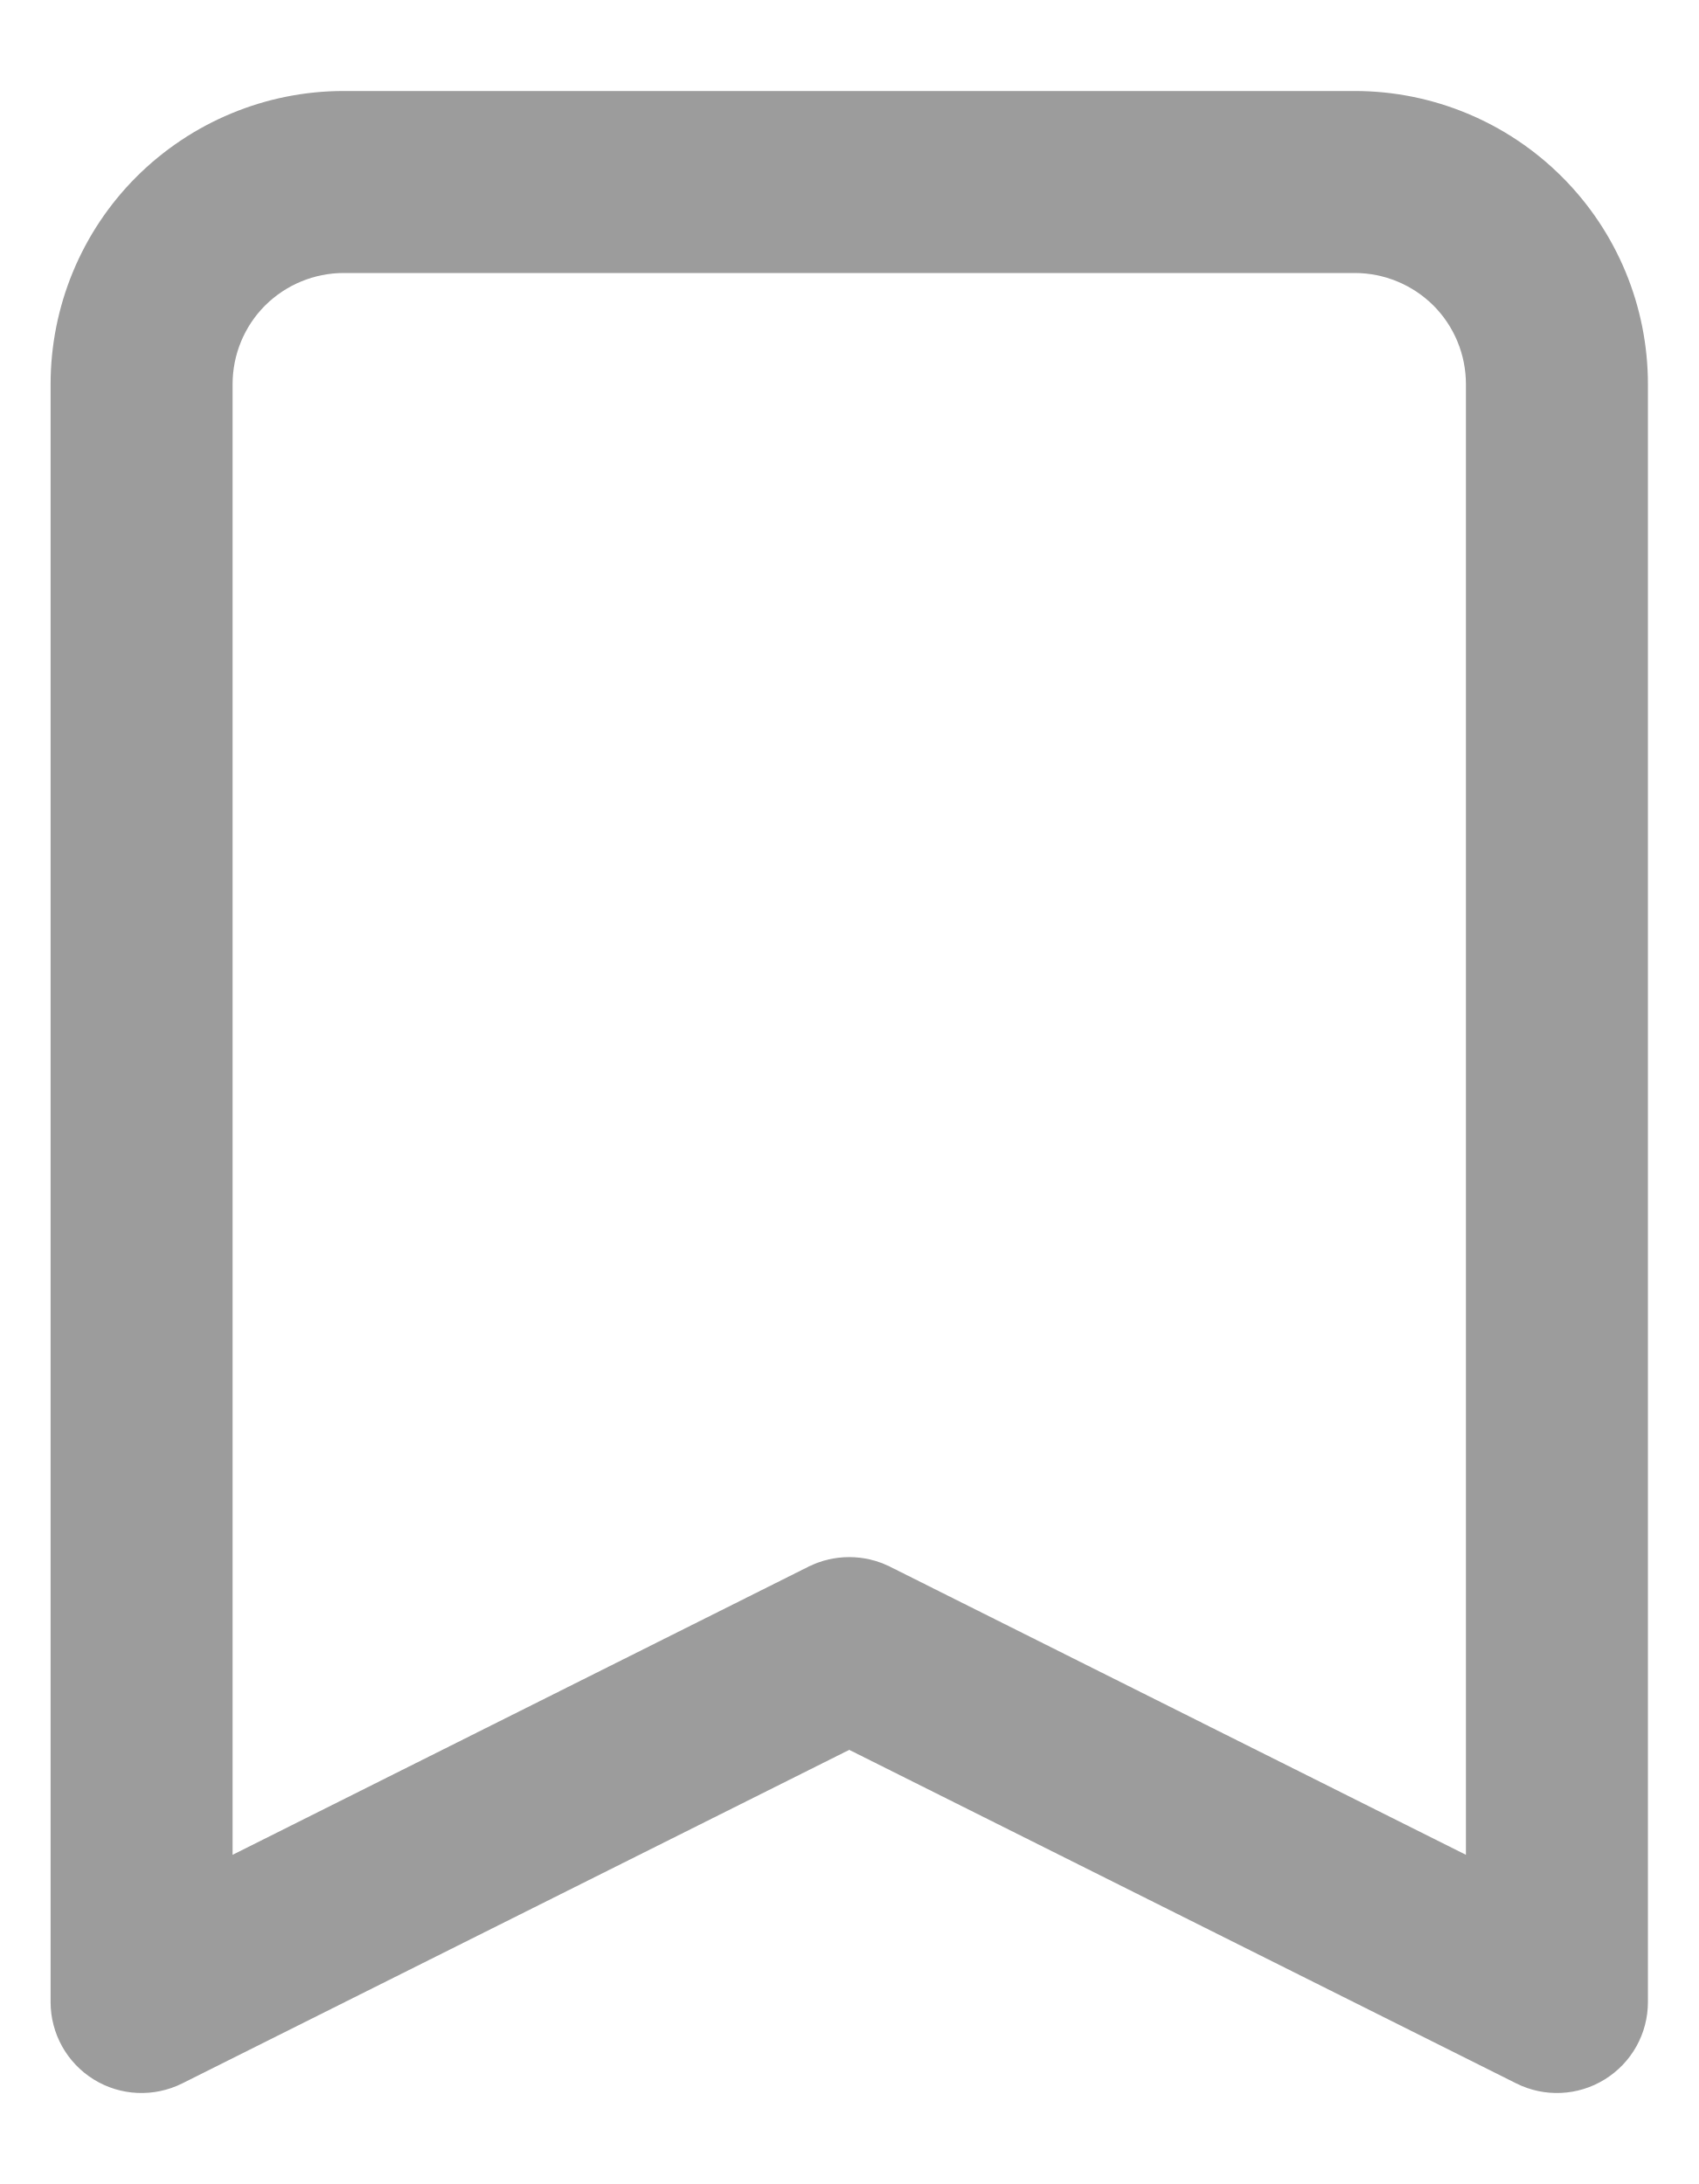
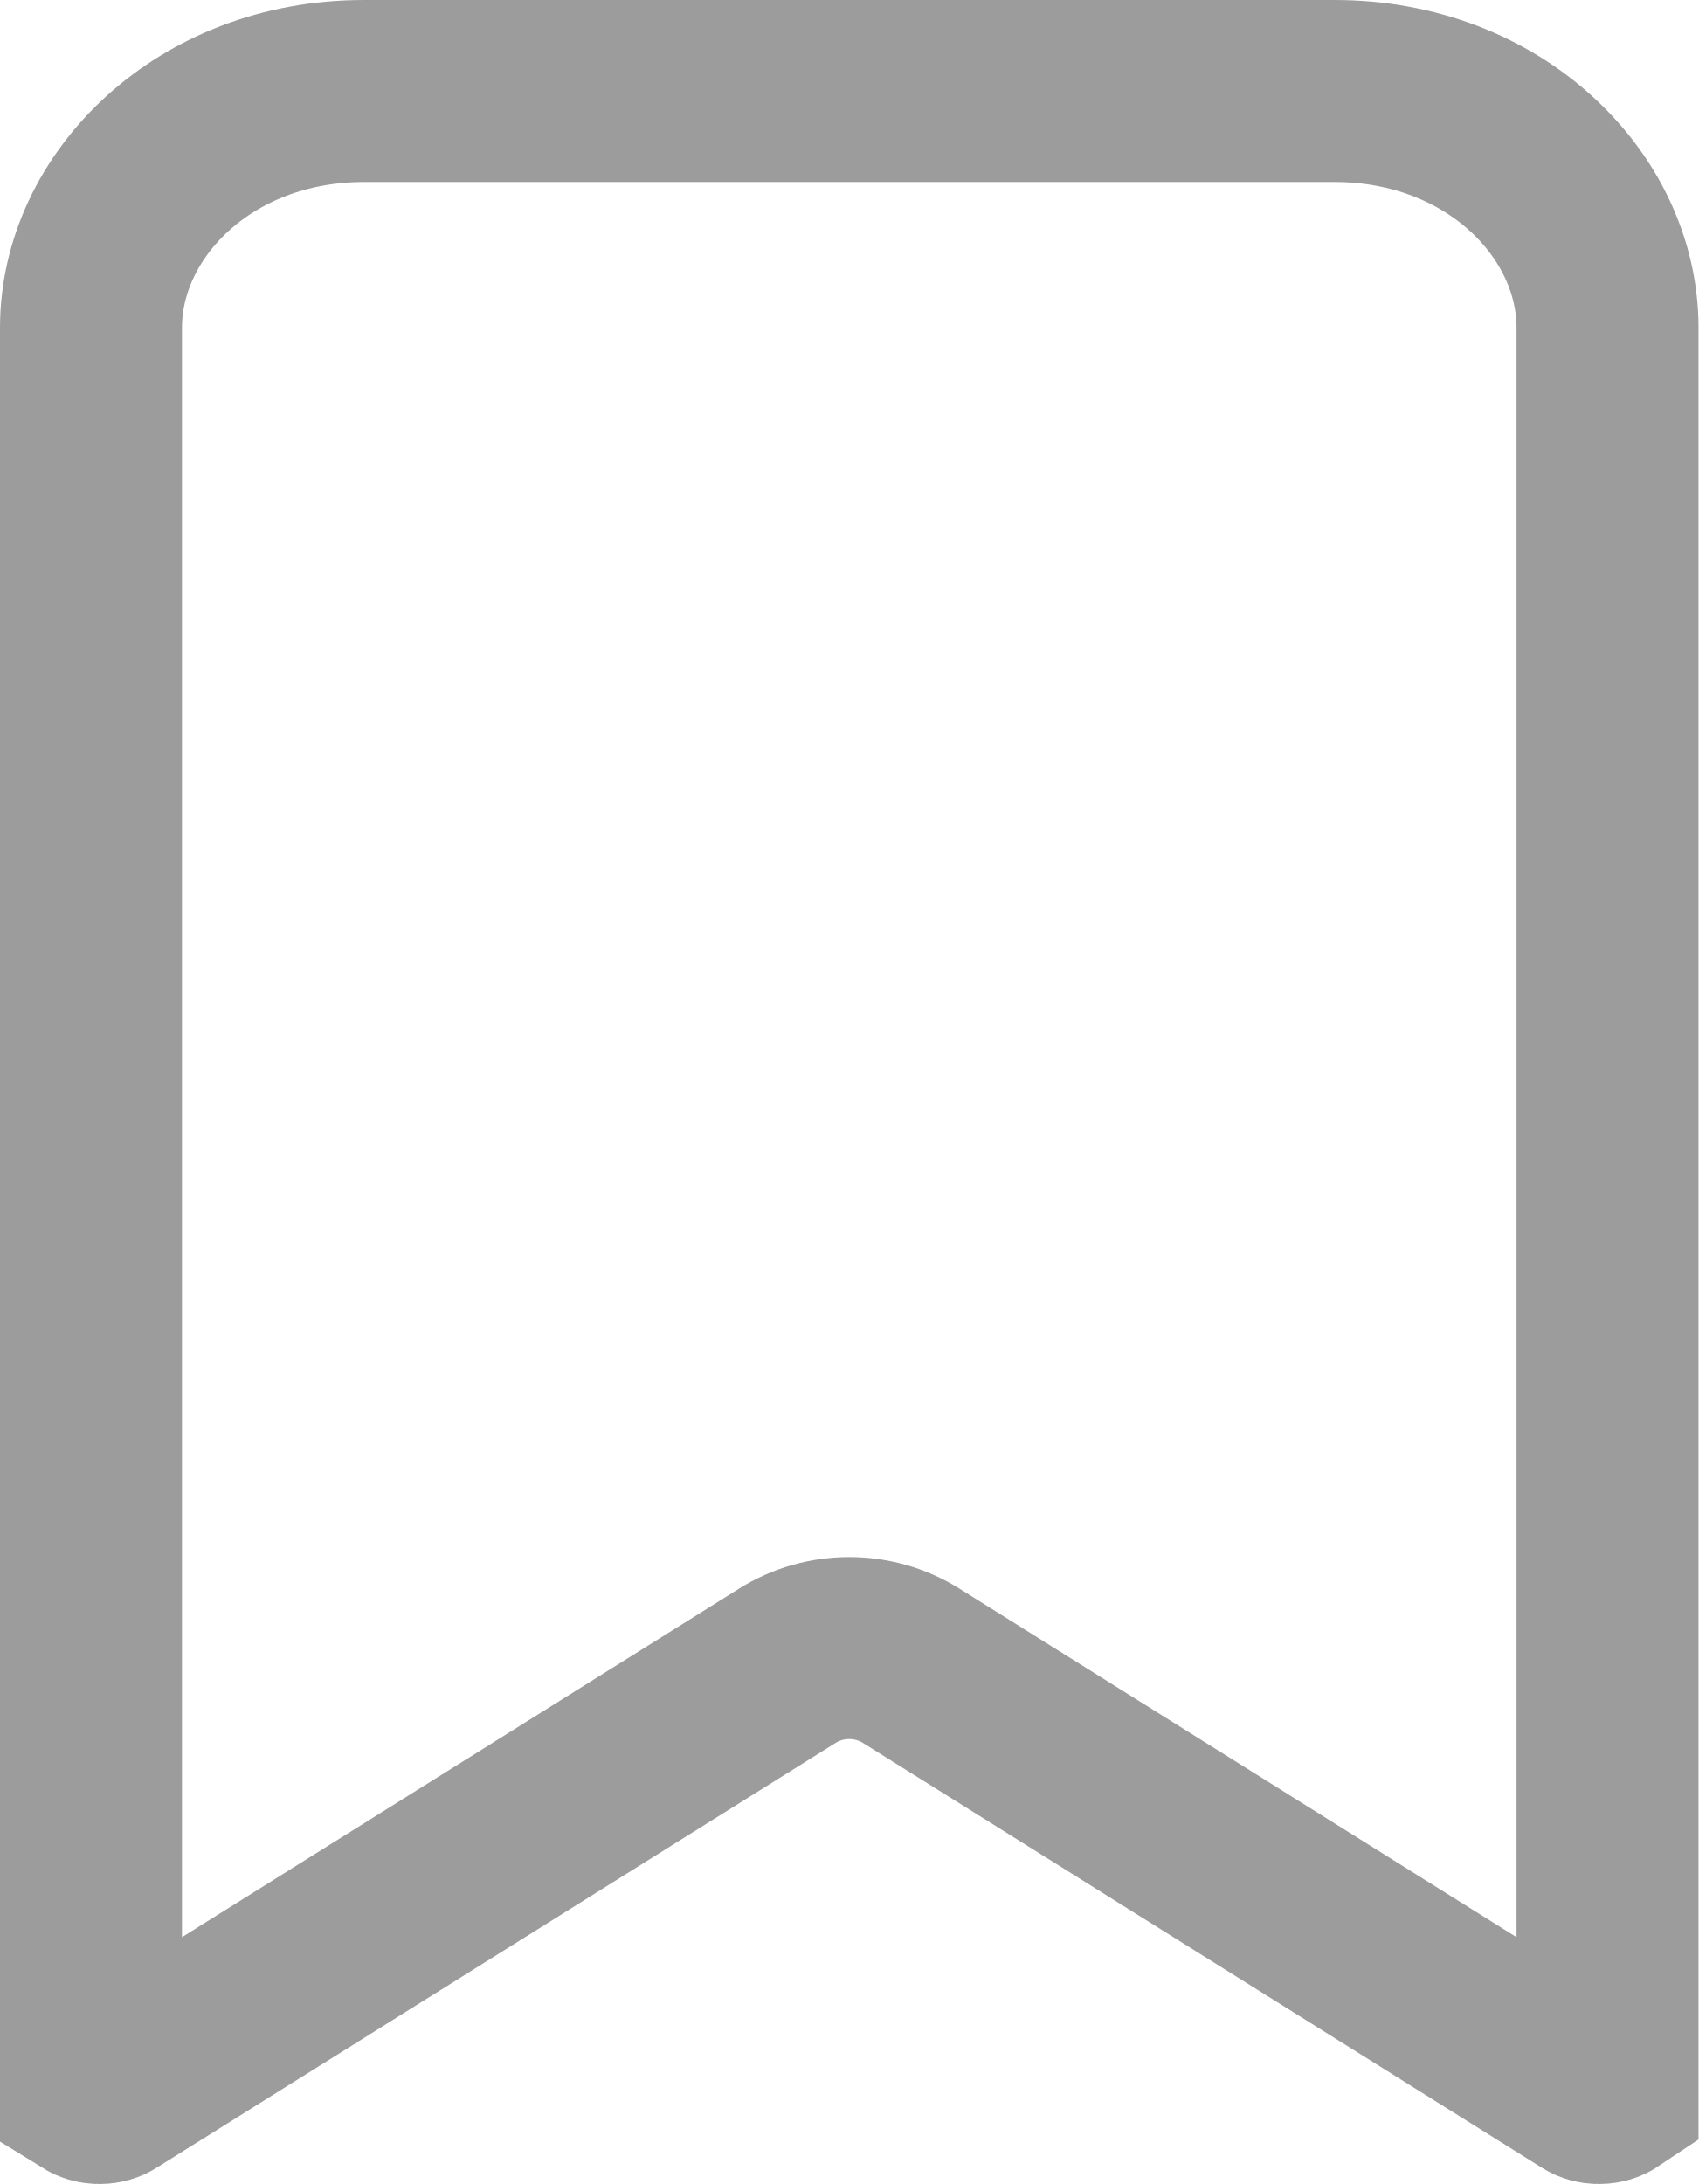
<svg xmlns="http://www.w3.org/2000/svg" width="14" height="18" viewBox="0 0 14 18" fill="none">
-   <path fill-rule="evenodd" clip-rule="evenodd" d="M1.124 1.458C1.578 1.005 2.192 0.75 2.833 0.75H11.166C11.807 0.75 12.422 1.005 12.875 1.458C13.329 1.911 13.583 2.526 13.583 3.167V16.5C13.583 16.76 13.449 17.001 13.227 17.138C13.006 17.275 12.73 17.287 12.498 17.171L7 14.422L1.502 17.171C1.269 17.287 0.993 17.275 0.772 17.138C0.551 17.001 0.417 16.76 0.417 16.5V3.167C0.417 2.526 0.671 1.911 1.124 1.458ZM2.833 2.25C2.59 2.25 2.357 2.347 2.185 2.518C2.013 2.69 1.917 2.924 1.917 3.167V15.287L6.664 12.912C6.876 12.807 7.124 12.807 7.335 12.912L12.083 15.287V3.167C12.083 2.924 11.987 2.69 11.815 2.518C11.643 2.347 11.41 2.25 11.166 2.25H2.833Z" fill="#9C9C9C" />
+   <path d="M3 0.75H11C12.319 0.75 13.25 1.695 13.25 2.7V17.232C13.238 17.24 13.214 17.25 13.18 17.25C13.149 17.25 13.124 17.241 13.11 17.232L7.512 13.73C7.2 13.534 6.8 13.534 6.488 13.73L0.89 17.232C0.876 17.241 0.851 17.25 0.82 17.25C0.786 17.25 0.763 17.24 0.75 17.232V2.7C0.75 1.695 1.681 0.75 3 0.75Z" stroke="#9C9C9C" stroke-width="1.5" />
</svg>
